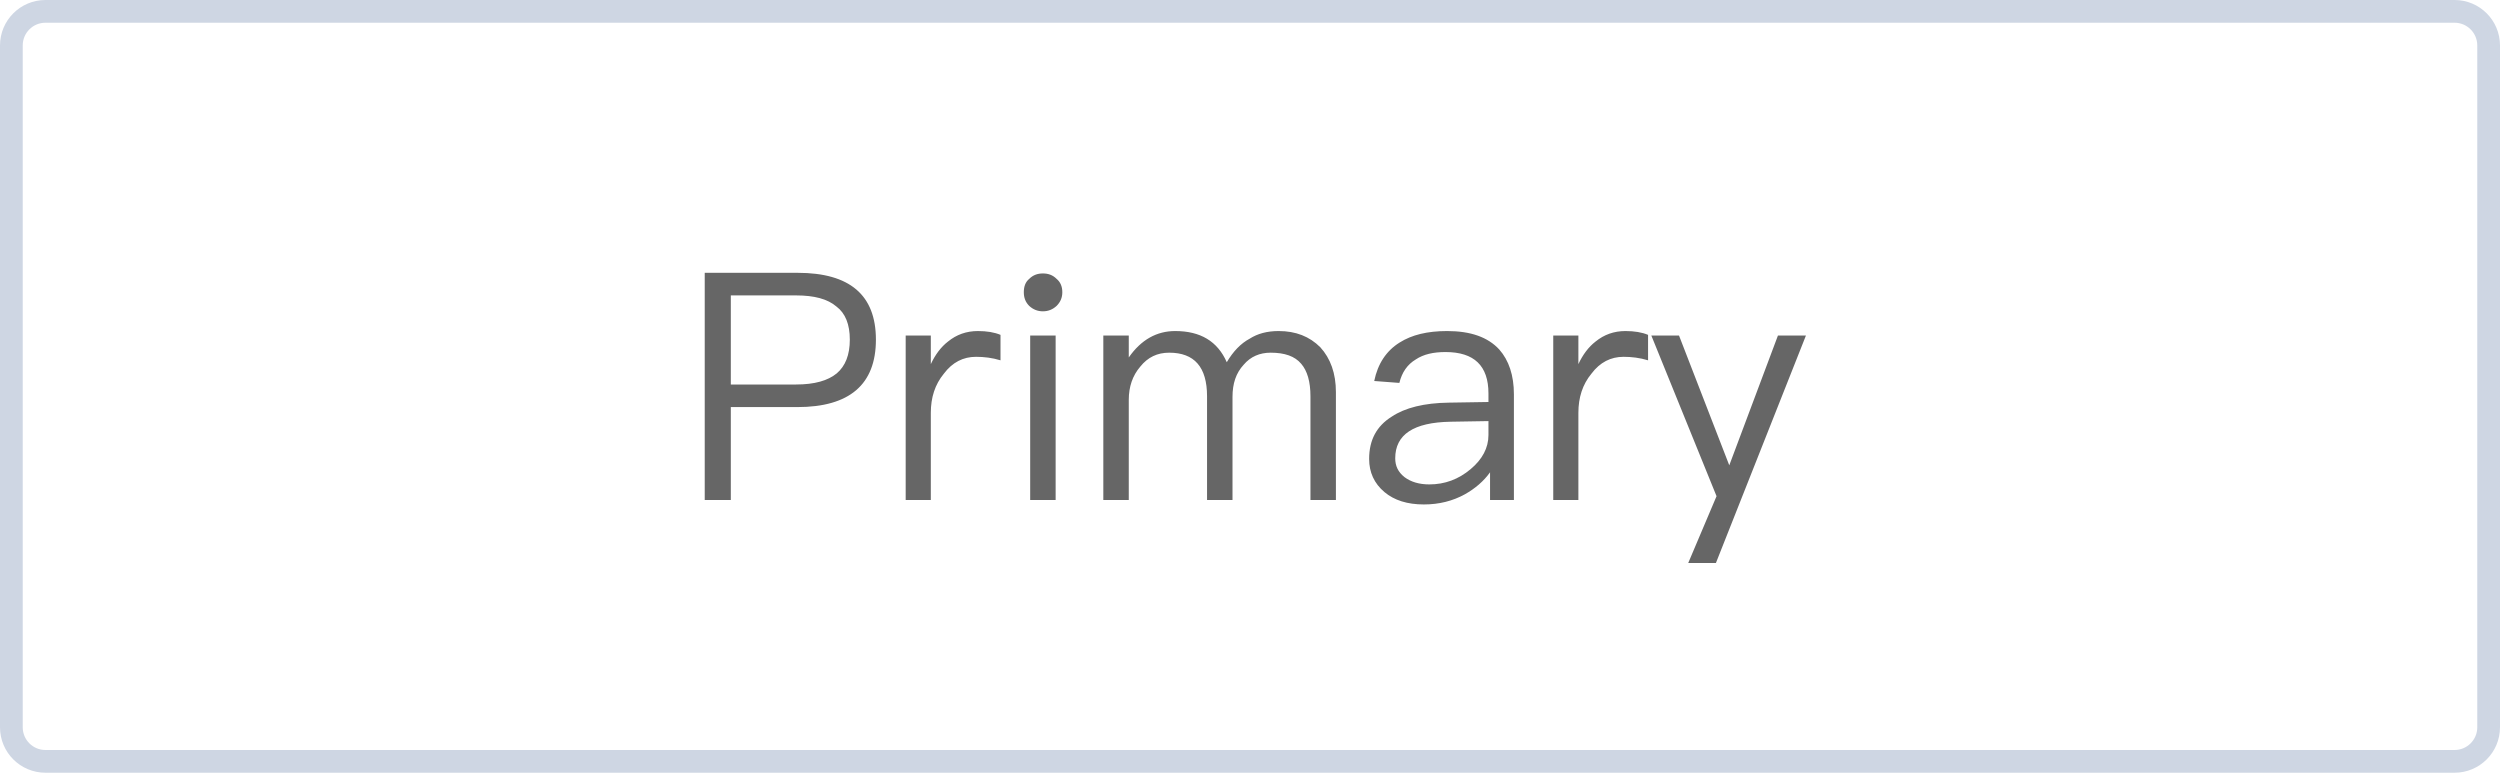
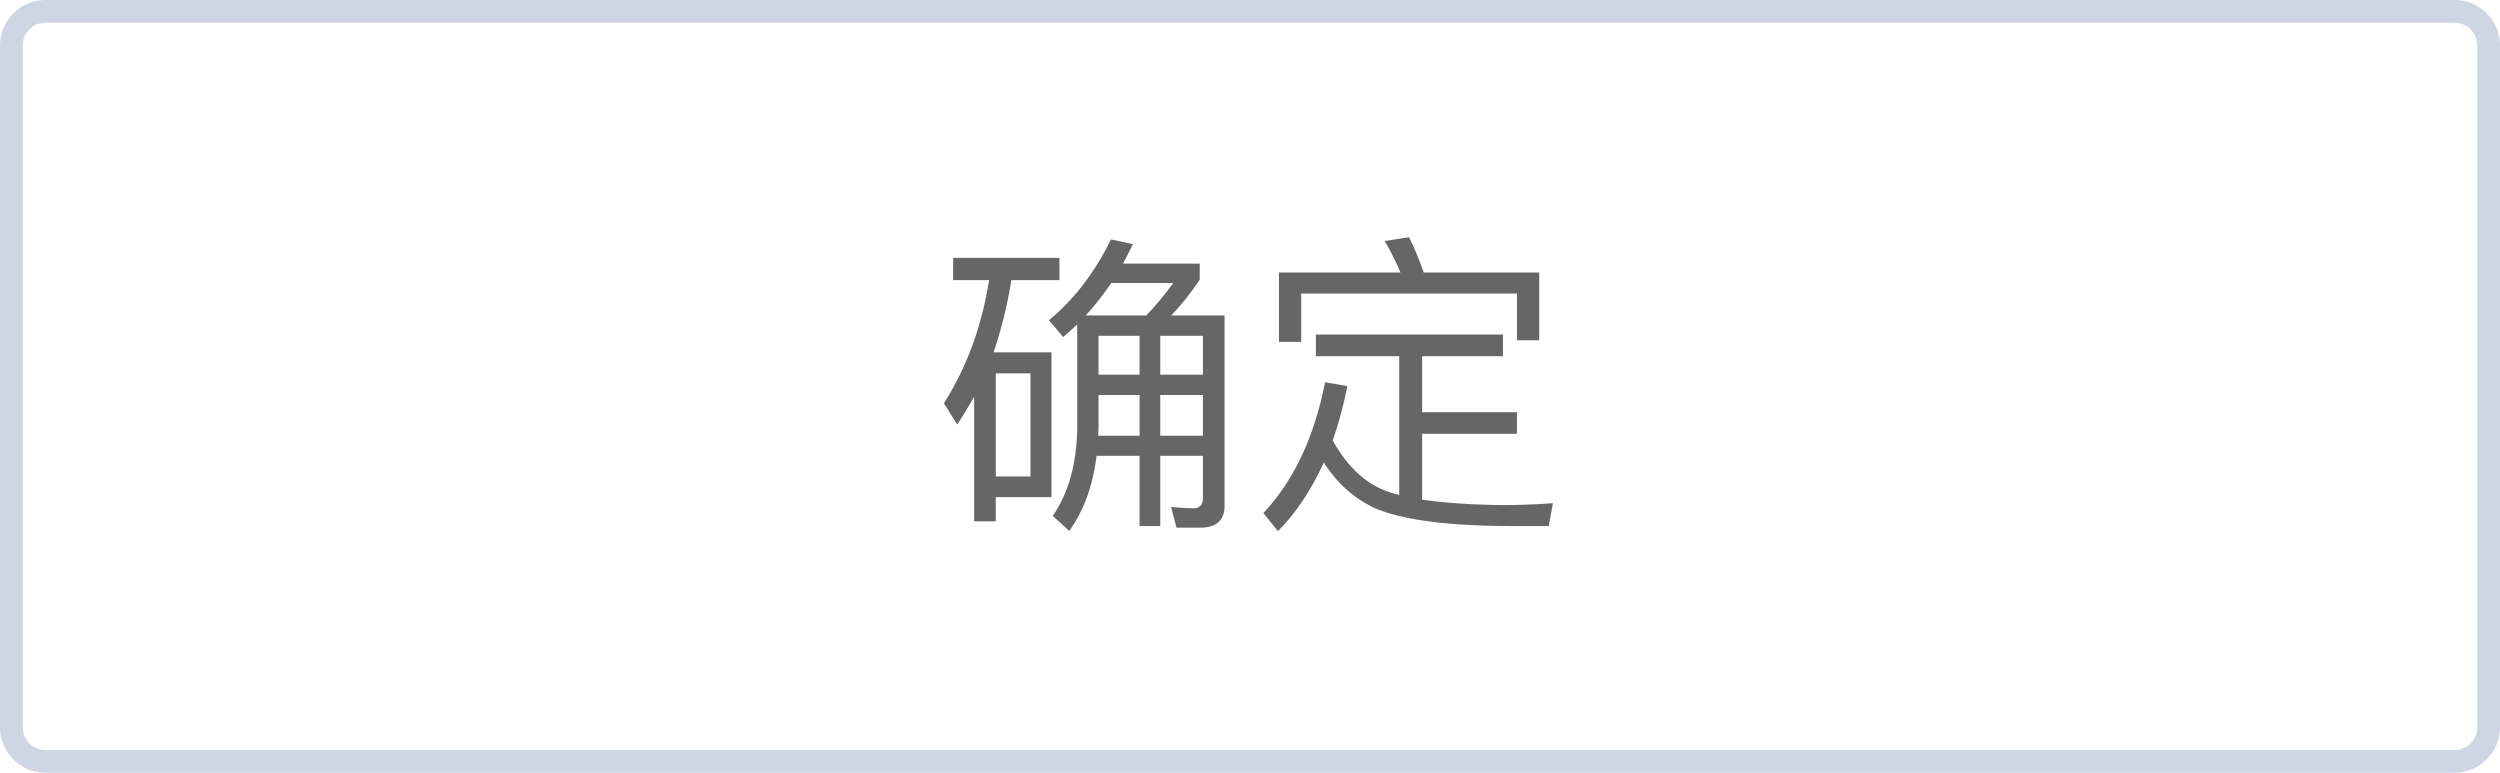
<svg xmlns="http://www.w3.org/2000/svg" width="110" height="34" viewBox="0 0 110 34" fill="none">
  <rect x="0.5" y="0.5" width="109" height="33" rx="1.5" stroke="#CED6E3" />
-   <path d="M31.008 12.004V22H32.156V17.912H35.082C37.378 17.912 38.54 16.918 38.54 14.944C38.54 12.984 37.392 12.004 35.096 12.004H31.008ZM32.156 12.998H35.026C35.824 12.998 36.412 13.152 36.804 13.488C37.196 13.782 37.392 14.272 37.392 14.944C37.392 15.616 37.196 16.106 36.818 16.428C36.426 16.75 35.838 16.918 35.026 16.918H32.156V12.998ZM43.028 14.566C42.524 14.566 42.09 14.72 41.712 15.028C41.404 15.266 41.152 15.602 40.956 16.022V14.762H39.85V22H40.956V18.164C40.956 17.492 41.138 16.918 41.53 16.442C41.908 15.938 42.384 15.7 42.944 15.7C43.294 15.7 43.658 15.742 44.022 15.854V14.734C43.756 14.622 43.42 14.566 43.028 14.566ZM45.888 12.032C45.65 12.032 45.454 12.102 45.286 12.27C45.118 12.41 45.048 12.606 45.048 12.858C45.048 13.096 45.118 13.292 45.286 13.46C45.454 13.614 45.65 13.698 45.888 13.698C46.126 13.698 46.322 13.614 46.49 13.46C46.658 13.292 46.742 13.096 46.742 12.858C46.742 12.606 46.658 12.41 46.49 12.27C46.322 12.102 46.126 12.032 45.888 12.032ZM45.328 14.762V22H46.448V14.762H45.328ZM51.71 14.566C50.898 14.566 50.212 14.944 49.666 15.728V14.762H48.546V22H49.666V17.59C49.666 17.016 49.834 16.526 50.17 16.134C50.506 15.714 50.926 15.518 51.444 15.518C52.55 15.518 53.11 16.148 53.11 17.436V22H54.23V17.464C54.23 16.876 54.384 16.414 54.72 16.05C55.028 15.686 55.434 15.518 55.91 15.518C56.526 15.518 56.974 15.672 57.254 16.008C57.52 16.316 57.66 16.792 57.66 17.436V22H58.78V17.254C58.78 16.428 58.542 15.77 58.094 15.28C57.618 14.804 57.016 14.566 56.26 14.566C55.756 14.566 55.336 14.678 54.986 14.902C54.594 15.112 54.258 15.462 53.978 15.938C53.572 15.014 52.816 14.566 51.71 14.566ZM63.672 14.566C62.804 14.566 62.118 14.734 61.586 15.07C60.998 15.434 60.62 16.008 60.466 16.764L61.572 16.848C61.684 16.386 61.922 16.036 62.3 15.812C62.636 15.588 63.07 15.49 63.602 15.49C64.862 15.49 65.492 16.092 65.492 17.31V17.688L63.756 17.716C62.664 17.73 61.824 17.94 61.236 18.332C60.564 18.752 60.242 19.368 60.242 20.194C60.242 20.782 60.466 21.272 60.914 21.65C61.348 22.014 61.922 22.196 62.65 22.196C63.322 22.196 63.924 22.042 64.456 21.748C64.904 21.496 65.282 21.174 65.562 20.782V22H66.612V17.352C66.612 16.512 66.388 15.854 65.968 15.378C65.464 14.832 64.708 14.566 63.672 14.566ZM65.492 18.528V19.144C65.492 19.704 65.226 20.208 64.708 20.642C64.176 21.09 63.574 21.314 62.888 21.314C62.44 21.314 62.076 21.202 61.796 20.992C61.516 20.768 61.39 20.502 61.39 20.166C61.39 19.116 62.202 18.584 63.826 18.556L65.492 18.528ZM71.521 14.566C71.017 14.566 70.583 14.72 70.205 15.028C69.897 15.266 69.645 15.602 69.449 16.022V14.762H68.343V22H69.449V18.164C69.449 17.492 69.631 16.918 70.023 16.442C70.401 15.938 70.877 15.7 71.437 15.7C71.787 15.7 72.151 15.742 72.515 15.854V14.734C72.249 14.622 71.913 14.566 71.521 14.566ZM72.658 14.762L75.528 21.832L74.282 24.772H75.5L79.462 14.762H78.23L76.088 20.474L73.876 14.762H72.658Z" fill="#666666" />
+   <path d="M48.336 17.38H50.142V19.172H48.322C48.322 19.046 48.336 18.92 48.336 18.808V17.38ZM48.252 20.054H50.142V23.148H51.052V20.054H52.928V21.93C52.928 22.21 52.788 22.364 52.508 22.364C52.2 22.364 51.878 22.336 51.528 22.308L51.766 23.218H52.802C53.516 23.218 53.88 22.896 53.88 22.266V13.88H51.528C51.948 13.46 52.368 12.928 52.788 12.312V11.598H49.414C49.554 11.318 49.708 11.038 49.848 10.744L48.882 10.534C48.168 11.99 47.258 13.18 46.152 14.09L46.782 14.832C46.978 14.664 47.188 14.468 47.398 14.272V18.864C47.37 20.404 47.02 21.692 46.32 22.7L47.048 23.358C47.692 22.462 48.084 21.37 48.252 20.054ZM50.436 13.88H47.776C48.168 13.446 48.546 12.97 48.896 12.452H51.626C51.234 12.984 50.842 13.46 50.436 13.88ZM52.928 19.172H51.052V17.38H52.928V19.172ZM52.928 16.484H51.052V14.776H52.928V16.484ZM50.142 14.776V16.484H48.336V14.776H50.142ZM41.938 11.346V12.326H43.52C43.198 14.356 42.54 16.162 41.532 17.744L42.12 18.682C42.372 18.29 42.624 17.884 42.862 17.45V22.938H43.814V21.874H46.264V15.504H43.716C44.052 14.524 44.318 13.46 44.5 12.326H46.614V11.346H41.938ZM43.814 20.964V16.428H45.34V20.964H43.814ZM57.898 14.72V15.672H61.566V21.776C61.426 21.748 61.286 21.706 61.16 21.664C60.152 21.342 59.312 20.586 58.64 19.382C58.892 18.654 59.116 17.856 59.284 16.988L58.304 16.82C57.828 19.228 56.932 21.146 55.588 22.574L56.232 23.372C57.03 22.56 57.702 21.552 58.248 20.348C58.822 21.258 59.578 21.93 60.502 22.364C61.734 22.882 63.75 23.148 66.578 23.148H68.146L68.328 22.14C67.572 22.196 66.844 22.224 66.13 22.224C64.73 22.21 63.554 22.126 62.574 21.986V19.088H66.746V18.136H62.574V15.672H66.13V14.72H57.898ZM67.726 11.99H62.644C62.448 11.416 62.224 10.898 62 10.436L60.922 10.604C61.174 11.024 61.412 11.486 61.622 11.99H56.274V15.042H57.254V12.914H66.746V14.972H67.726V11.99Z" fill="#666666" />
</svg>
